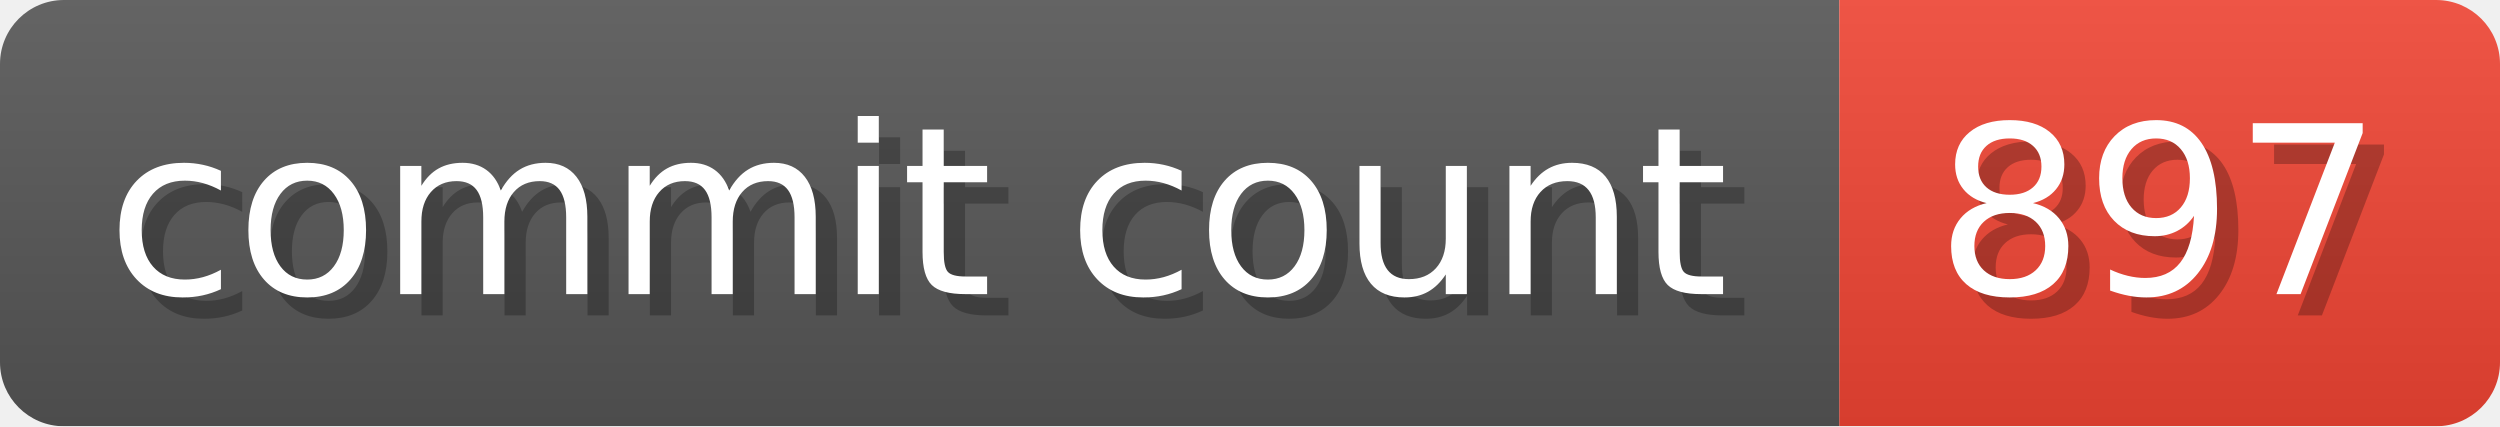
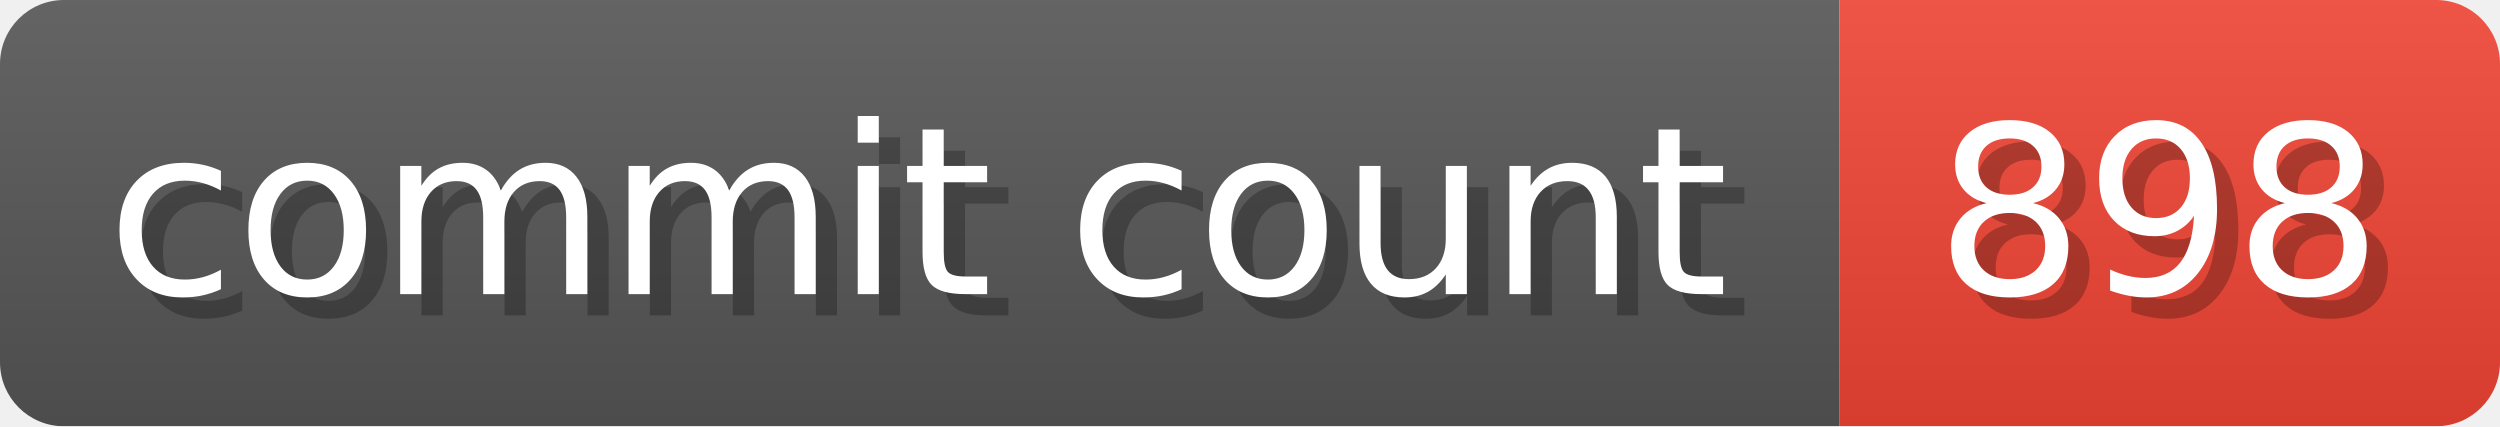
- <svg xmlns="http://www.w3.org/2000/svg" width="117.3" height="20" viewBox="0 0 1173 200" role="img" aria-label="commit count: 897 ">
+ <svg xmlns="http://www.w3.org/2000/svg" width="117.3" height="20" viewBox="0 0 1173 200" role="img" aria-label="commit count: 898 ">
  <linearGradient id="a" x2="0" y2="100%">
    <stop offset="0" stop-opacity=".1" stop-color="#EEE" />
    <stop offset="1" stop-opacity=".1" />
  </linearGradient>
  <mask id="m">
    <rect width="1173" height="200" rx="30" fill="#FFF" />
  </mask>
  <g mask="url(#m)">
    <rect width="863" height="200" fill="#555" />
    <rect width="310" height="200" fill="#E43" x="863" />
    <rect width="1173" height="200" fill="url(#a)" />
  </g>
  <g aria-hidden="true" fill="#fff" text-anchor="start" font-family="Verdana,DejaVu Sans,sans-serif" font-size="110">
    <text x="60" y="148" textLength="763" fill="#000" opacity="0.25">commit count</text>
    <text x="50" y="138" textLength="763">commit count</text>
-     <text x="918" y="148" textLength="210" fill="#000" opacity="0.25">897
+     <text x="918" y="148" textLength="210" fill="#000" opacity="0.25">898
</text>
-     <text x="908" y="138" textLength="210">897
+     <text x="908" y="138" textLength="210">898
</text>
  </g>
</svg>
